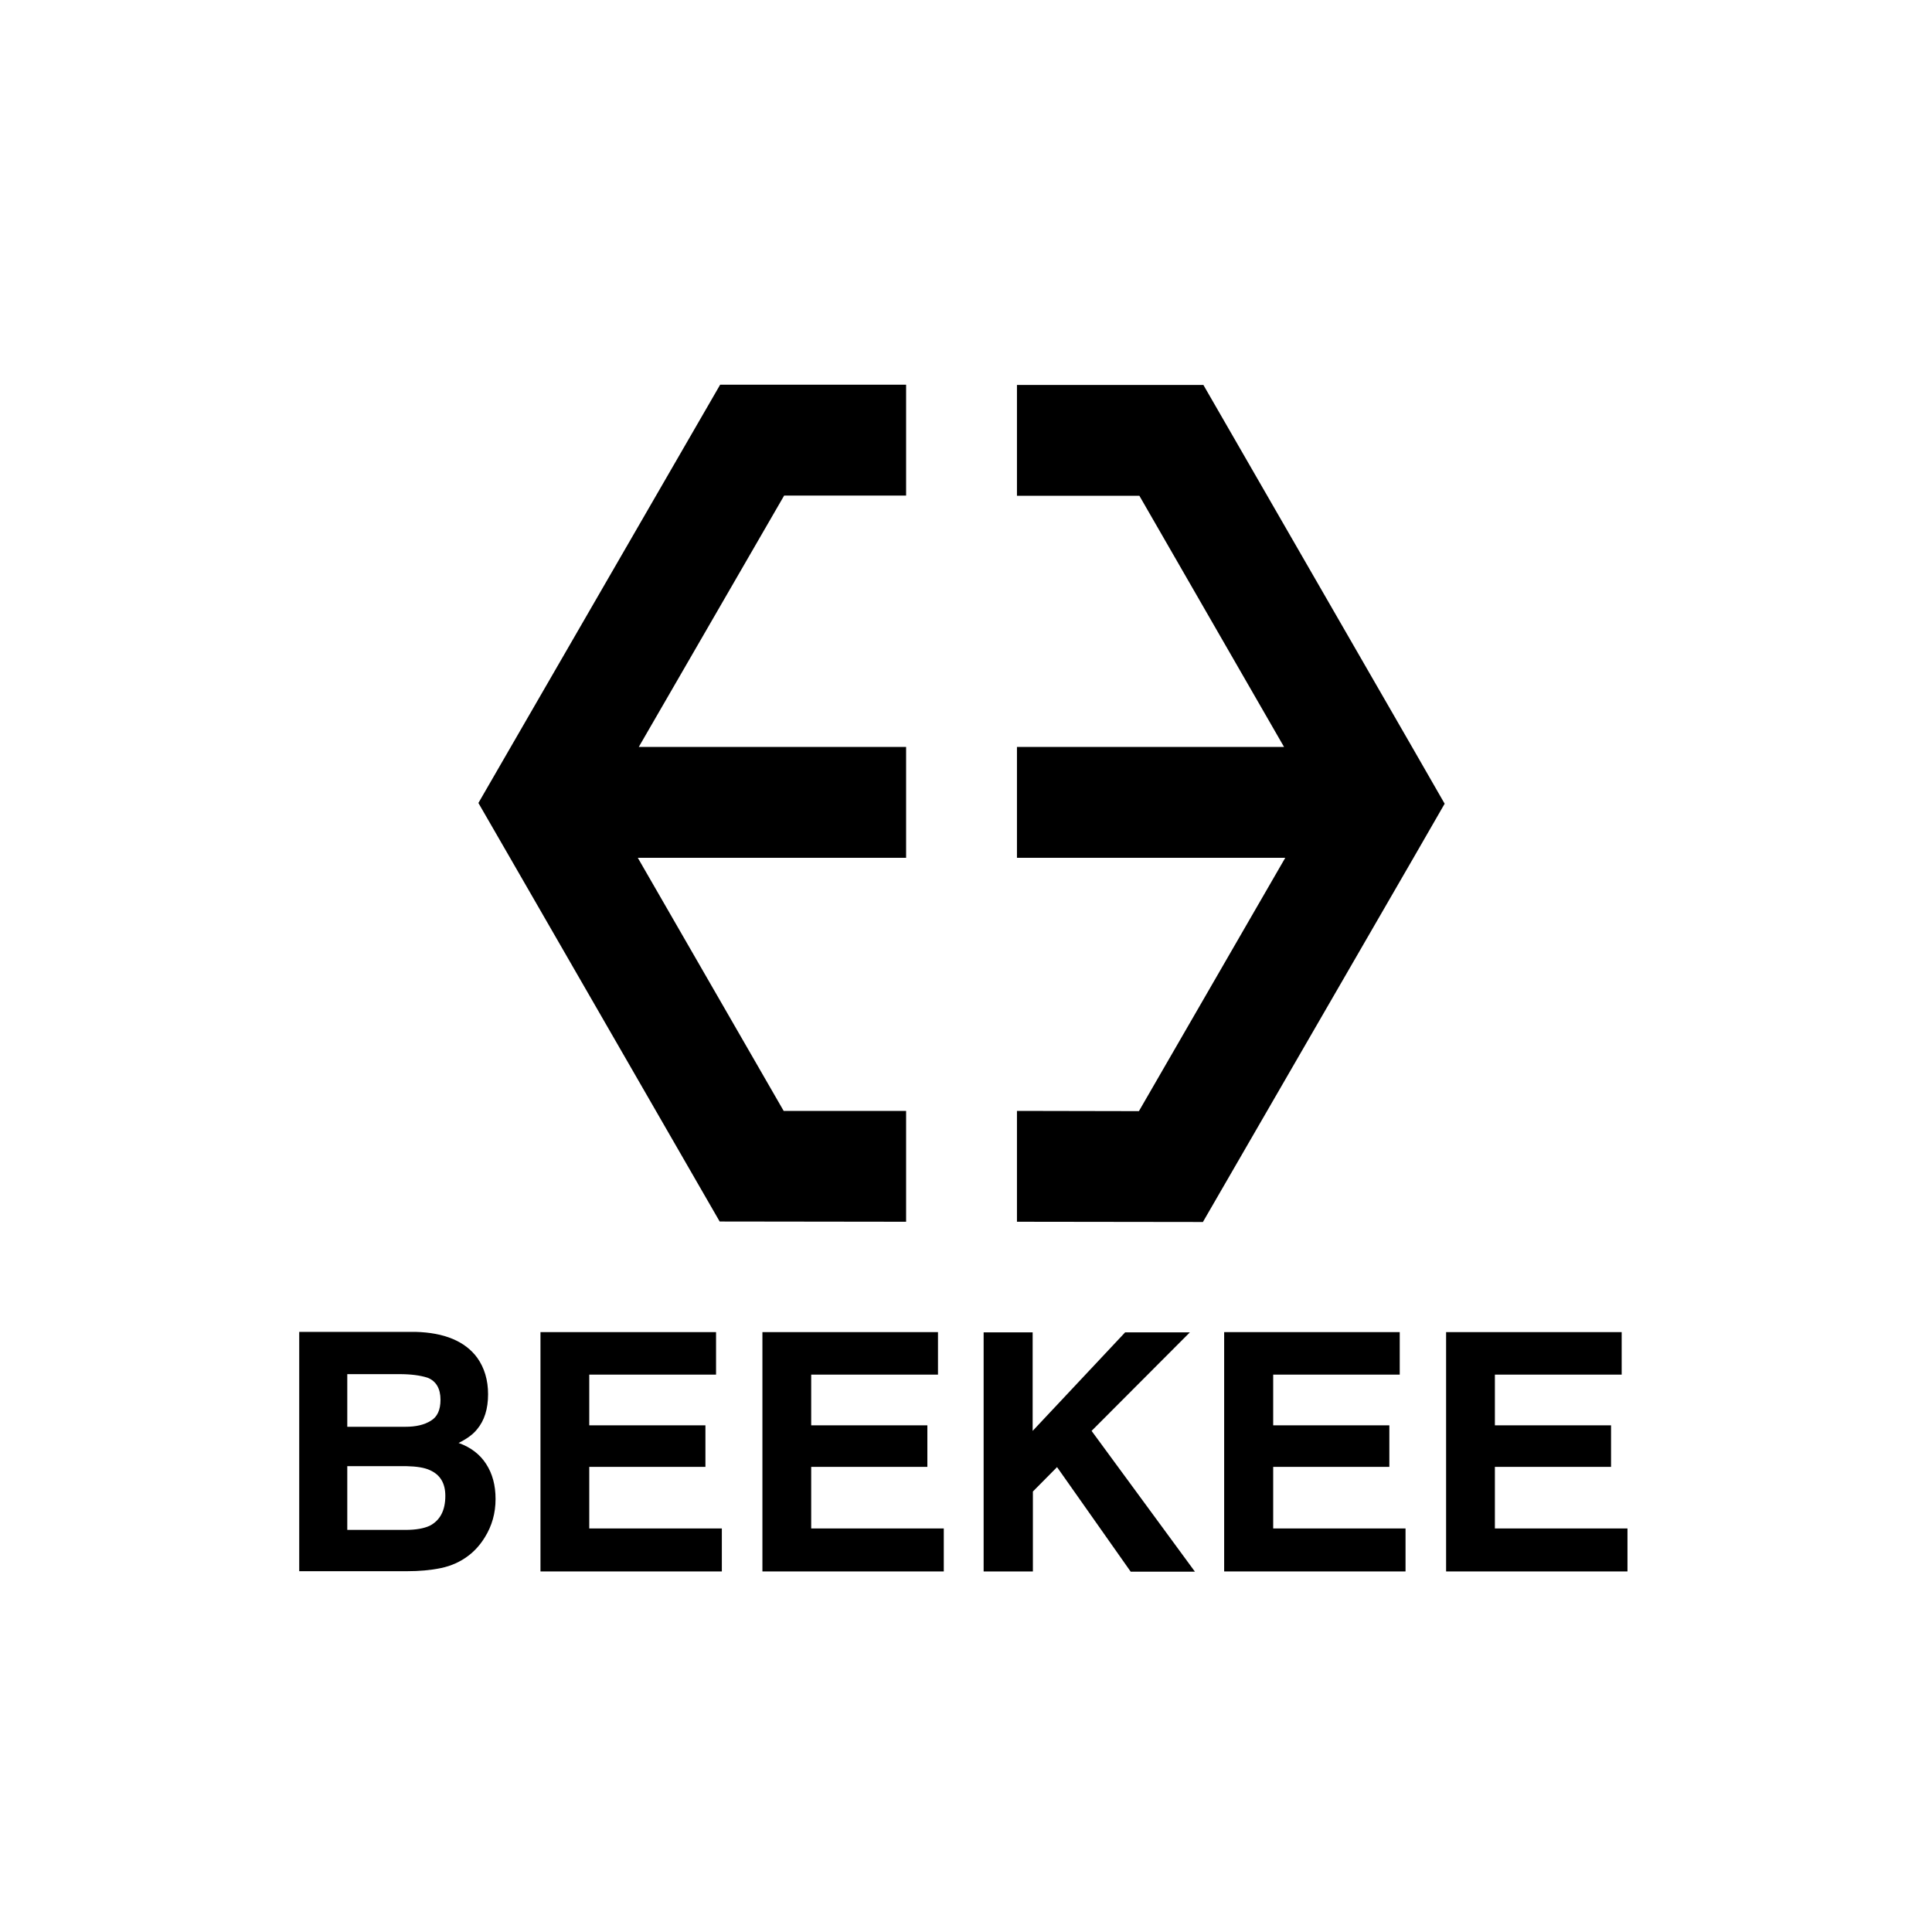
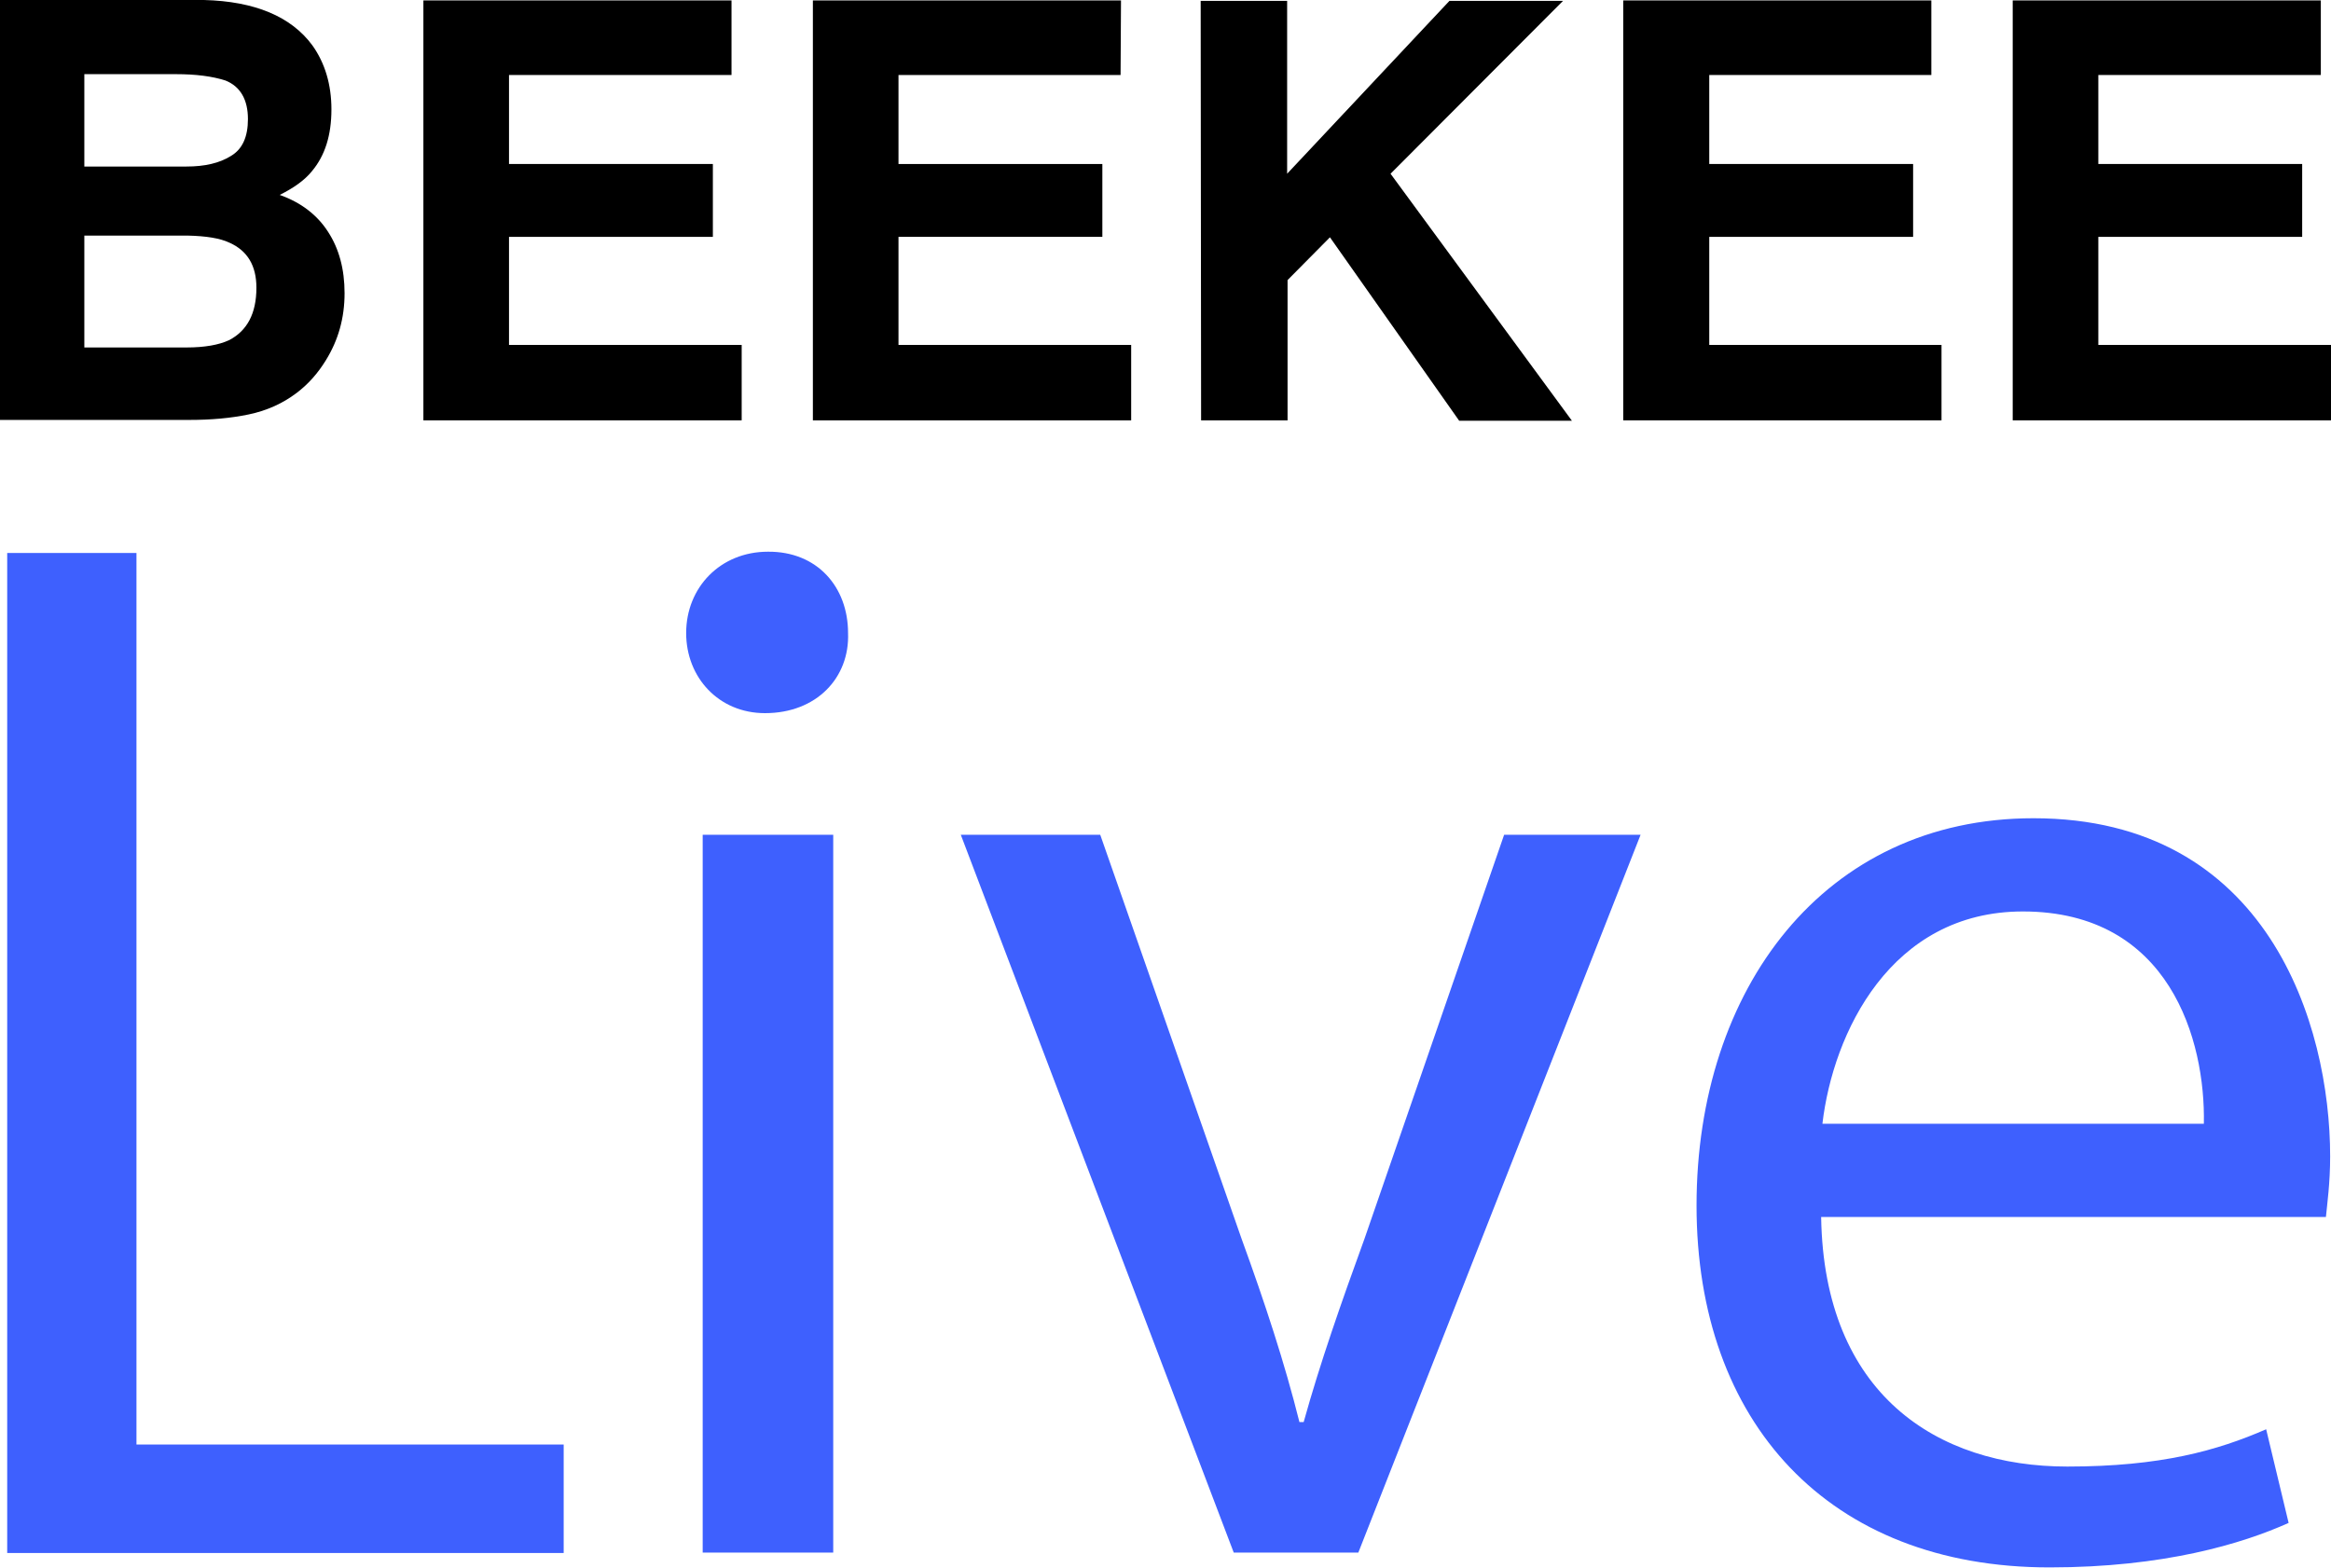
- <svg xmlns="http://www.w3.org/2000/svg" version="1.1" id="Calque_1" x="0px" y="0px" viewBox="0 0 800 800" style="enable-background:new 0 0 800 800;" xml:space="preserve">
+ <svg xmlns="http://www.w3.org/2000/svg" version="1.1" id="Calque_1" x="0px" y="0px" viewBox="-901.1 623.2 550 369.9" style="enable-background:new -901.1 623.2 550 369.9;" xml:space="preserve">
  <style type="text/css">
- 	.st0{fill:#000000;}
+ 	.st0{fill:#3E60FE;}
</style>
-   <polygon class="st0" points="584.7,309.3 498.3,159.4 421.1,159.4 421.1,182.3 421.1,205.3 471.8,205.3 531.7,309.3 421.1,309.3   421.1,355.2 532.2,355.2 471.6,460.1 421.1,460 421.1,483 421.1,505.9 498.1,506 585.3,355.2 598.2,332.8 " />
-   <polygon class="st0" points="298.2,159.3 211.5,309.3 198.1,332.5 211.2,355.2 298,505.8 375.2,505.9 375.2,483 375.2,460   324.5,460 264.1,355.2 375.2,355.2 375.2,309.3 264.5,309.3 324.7,205.2 375.2,205.2 375.2,182.3 375.2,159.3 " />
  <g>
-     <path class="st0" d="M197.6,562.2c3,4.2,4.5,9.3,4.5,15.1c0,6.1-1.5,10.9-4.6,14.6c-1.7,2.1-4.2,3.9-7.6,5.6   c5.1,1.8,8.9,4.8,11.4,8.7c2.6,4,3.9,8.8,3.9,14.5c0,5.9-1.5,11.1-4.4,15.8c-1.9,3.1-4.2,5.7-7,7.8c-3.2,2.4-6.9,4.1-11.2,5   c-4.3,0.9-9,1.3-14,1.3h-44.7v-99.1H172C184,551.8,192.6,555.4,197.6,562.2z M143.8,568.9v21.9h24.1c4.3,0,7.8-0.8,10.5-2.5   c2.7-1.6,4-4.5,4-8.7c0-4.6-1.8-7.7-5.3-9.1c-3.1-1-7-1.5-11.7-1.5H143.8z M143.8,607.1v26.4h24.1c4.3,0,7.6-0.6,10-1.7   c4.3-2.2,6.5-6.3,6.5-12.4c0-5.2-2.1-8.7-6.3-10.6c-2.3-1.1-5.6-1.6-9.9-1.7H143.8z" />
-     <path class="st0" d="M296.5,569.2H244v21h48.1v17.2H244v25.5h54.9v17.8h-75.1v-99.1h72.7V569.2z" />
-     <path class="st0" d="M388.3,569.2h-52.4v21H384v17.2h-48.1v25.5h54.9v17.8h-75.1v-99.1h72.7V569.2z" />
-     <path class="st0" d="M407.2,551.7h20.4v40.8l38.3-40.8h26.8l-40.7,40.8l42.8,58.3h-26.6l-30.5-43.3l-10,10.1v33.1h-20.4V551.7z" />
-     <path class="st0" d="M579.6,569.2h-52.4v21h48.1v17.2h-48.1v25.5H582v17.8h-75.1v-99.1h72.7V569.2z" />
-     <path class="st0" d="M671.4,569.2H619v21h48.1v17.2H619v25.5h54.9v17.8h-75.1v-99.1h72.7V569.2z" />
+     <path d="M-827.4,633.9c3,4.2,4.5,9.3,4.5,15.1c0,6.1-1.5,10.9-4.6,14.6c-1.7,2.1-4.2,3.9-7.6,5.6c5.1,1.8,8.9,4.8,11.4,8.7   c2.6,4,3.9,8.8,3.9,14.5c0,5.9-1.5,11.1-4.4,15.8c-1.9,3.1-4.2,5.7-7,7.8c-3.2,2.4-6.9,4.1-11.2,5c-4.3,0.9-9,1.3-14,1.3h-44.7   v-99.1h48.1C-841,623.5-832.4,627.1-827.4,633.9z M-881.2,640.6v21.9h24.1c4.3,0,7.8-0.8,10.5-2.5c2.7-1.6,4-4.5,4-8.7   c0-4.6-1.8-7.7-5.3-9.1c-3.1-1-7-1.5-11.7-1.5h-21.6V640.6z M-881.2,678.8v26.4h24.1c4.3,0,7.6-0.6,10-1.7   c4.3-2.2,6.5-6.3,6.5-12.4c0-5.2-2.1-8.7-6.3-10.6c-2.3-1.1-5.6-1.6-9.9-1.7H-881.2z" />
+     <path d="M-728.5,640.9H-781v21h48.1v17.2H-781v25.5h54.9v17.8h-75.1v-99.1h72.7V640.9L-728.5,640.9z" />
+     <path d="M-636.7,640.9h-52.4v21h48.1v17.2h-48.1v25.5h54.9v17.8h-75.1v-99.1h72.7L-636.7,640.9L-636.7,640.9z" />
+     <path d="M-617.8,623.4h20.4v40.8l38.3-40.8h26.8l-40.7,40.8l42.8,58.3h-26.6l-30.5-43.3l-10,10.1v33.1h-20.4L-617.8,623.4   L-617.8,623.4z" />
+     <path d="M-445.4,640.9h-52.4v21h48.1v17.2h-48.1v25.5h54.8v17.8h-75.1v-99.1h72.7V640.9z" />
+     <path d="M-353.6,640.9H-406v21h48.1v17.2H-406v25.5h54.9v17.8h-75.1v-99.1h72.7v17.6H-353.6z" />
+   </g>
+   <g>
+     <path class="st0" d="M-899.4,753.7h30.5v210.4h100.8v25.6h-131.3V753.7z" />
+     <path class="st0" d="M-701,772.6c0.4,10.5-7.4,18.9-19.6,18.9c-10.9,0-18.6-8.4-18.6-18.9c0-10.8,8.1-19.2,19.3-19.2   C-708.3,753.3-701,761.7-701,772.6z M-735.3,989.6V820.2h30.8v169.4L-735.3,989.6L-735.3,989.6z" />
+     <path class="st0" d="M-641.5,820.2l33.3,95.2c5.6,15.4,10.2,29.4,13.7,43.4h1c3.9-14,8.8-28,14.4-43.4l32.9-95.2h32.2l-66.6,169.4   H-610l-64.4-169.4H-641.5z" />
+     <path class="st0" d="M-471.4,910.5c0.7,41.7,27.3,58.8,58.1,58.8c22.1,0,35.4-3.8,46.9-8.8l5.3,22.1c-10.9,4.9-29.4,10.5-56.4,10.5   c-52.2,0-83.3-34.3-83.3-85.4s30.1-91.4,79.5-91.4c55.3,0,70,48.7,70,79.8c0,6.3-0.7,11.2-1,14.3h-119.1V910.5z M-381.1,888.4   c0.4-19.6-8-50.1-42.7-50.1c-31.2,0-44.8,28.7-47.3,50.1H-381.1z" />
  </g>
</svg>
